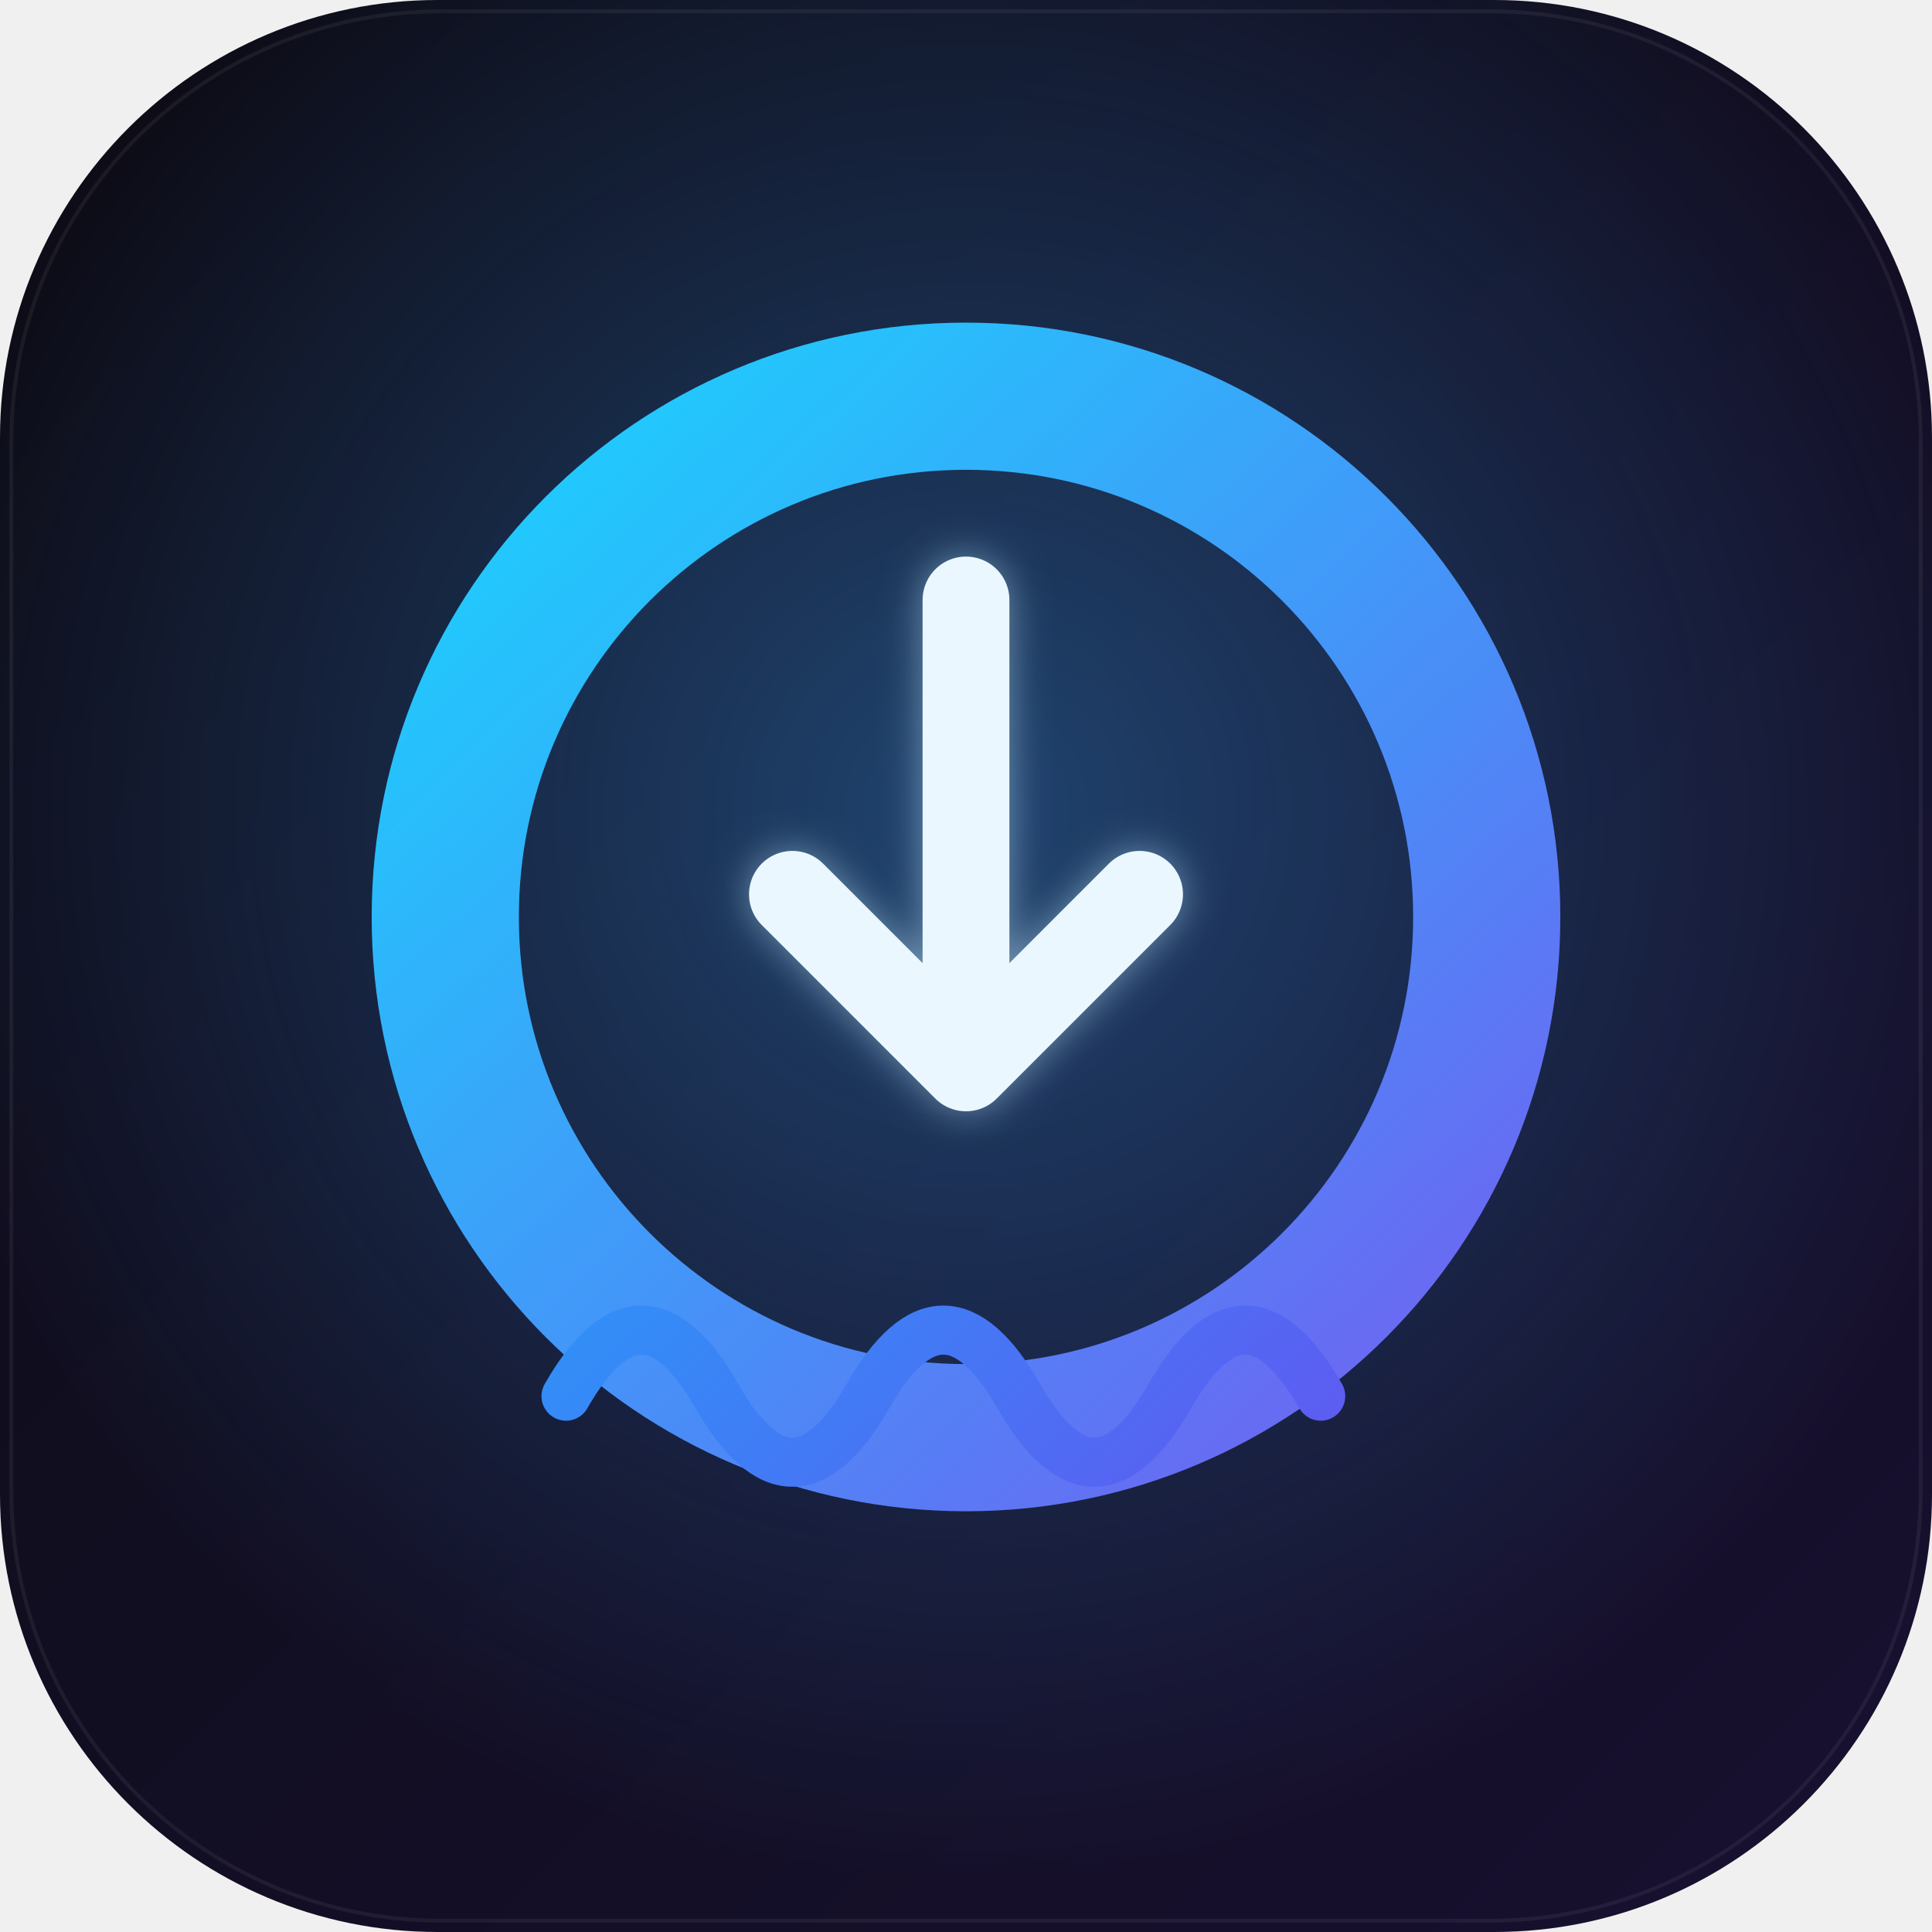
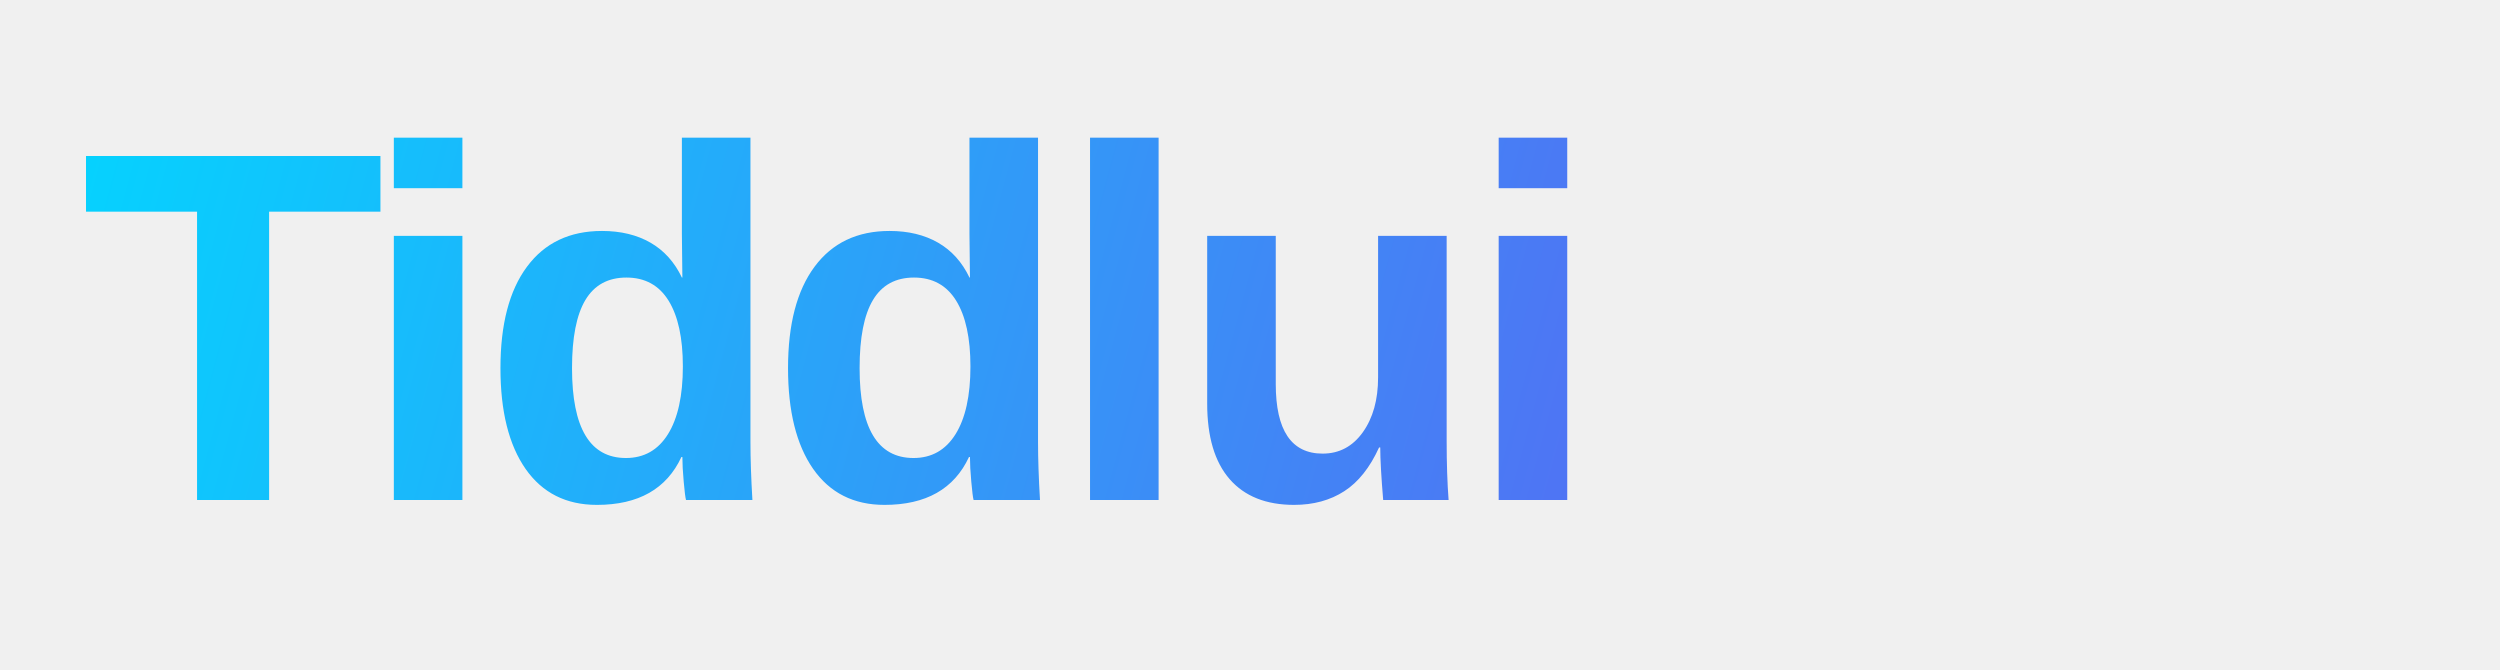
- <svg xmlns="http://www.w3.org/2000/svg" width="1024" height="1024" viewBox="0 0 1024 1024" fill="none">
+ <svg xmlns="http://www.w3.org/2000/svg" width="560" height="150" viewBox="0 0 560 150">
  <defs>
-     <linearGradient id="accent" x1="180" y1="180" x2="860" y2="900" gradientUnits="userSpaceOnUse">
+     <linearGradient id="g" x1="0" y1="0" x2="560" y2="150" gradientUnits="userSpaceOnUse">
      <stop offset="0" stop-color="#00d9ff" />
-       <stop offset="0.55" stop-color="#3b82f6" />
      <stop offset="1" stop-color="#7c3aed" />
    </linearGradient>
-     <linearGradient id="bg" x1="0" y1="0" x2="1024" y2="1024" gradientUnits="userSpaceOnUse">
-       <stop offset="0" stop-color="#0c0c15" />
-       <stop offset="1" stop-color="#181030" />
-     </linearGradient>
-     <radialGradient id="glow" cx="0.5" cy="0.42" r="0.55">
-       <stop offset="0" stop-color="#3aa6ff" stop-opacity="0.35" />
-       <stop offset="1" stop-color="#3aa6ff" stop-opacity="0" />
-     </radialGradient>
-     <filter id="soft" x="-30%" y="-30%" width="160%" height="160%">
-       <feGaussianBlur stdDeviation="10" />
-     </filter>
  </defs>
-   <rect x="0" y="0" width="1024" height="1024" rx="232" fill="url(#bg)" />
-   <rect x="0" y="0" width="1024" height="1024" rx="232" fill="url(#glow)" />
-   <rect x="6" y="6" width="1012" height="1012" rx="228" fill="none" stroke="#ffffff" stroke-opacity="0.06" stroke-width="2" />
-   <circle cx="512" cy="486" r="276" fill="none" stroke="url(#accent)" stroke-width="78" />
-   <circle cx="512" cy="486" r="276" fill="none" stroke="#ffffff" stroke-opacity="0.08" stroke-width="78" />
-   <g filter="url(#soft)" opacity="0.5">
-     <path d="M512 318 V566 M512 566 L420 474 M512 566 L604 474" stroke="#bfe9ff" stroke-width="46" stroke-linecap="round" stroke-linejoin="round" />
-   </g>
-   <path d="M512 318 V566 M512 566 L420 474 M512 566 L604 474" stroke="#eaf7ff" stroke-width="46" stroke-linecap="round" stroke-linejoin="round" fill="none" />
-   <path d="M300 740 q40 -70 80 0 q40 70 80 0 q40 -70 80 0 q40 70 80 0 q40 -70 80 0" fill="none" stroke="url(#accent)" stroke-width="26" stroke-linecap="round" />
+   <text x="18" y="112" font-family="Segoe UI, -apple-system, system-ui, Arial, sans-serif" font-size="112" font-weight="800" letter-spacing="-4" fill="url(#g)">Tiddlui</text>
</svg>
